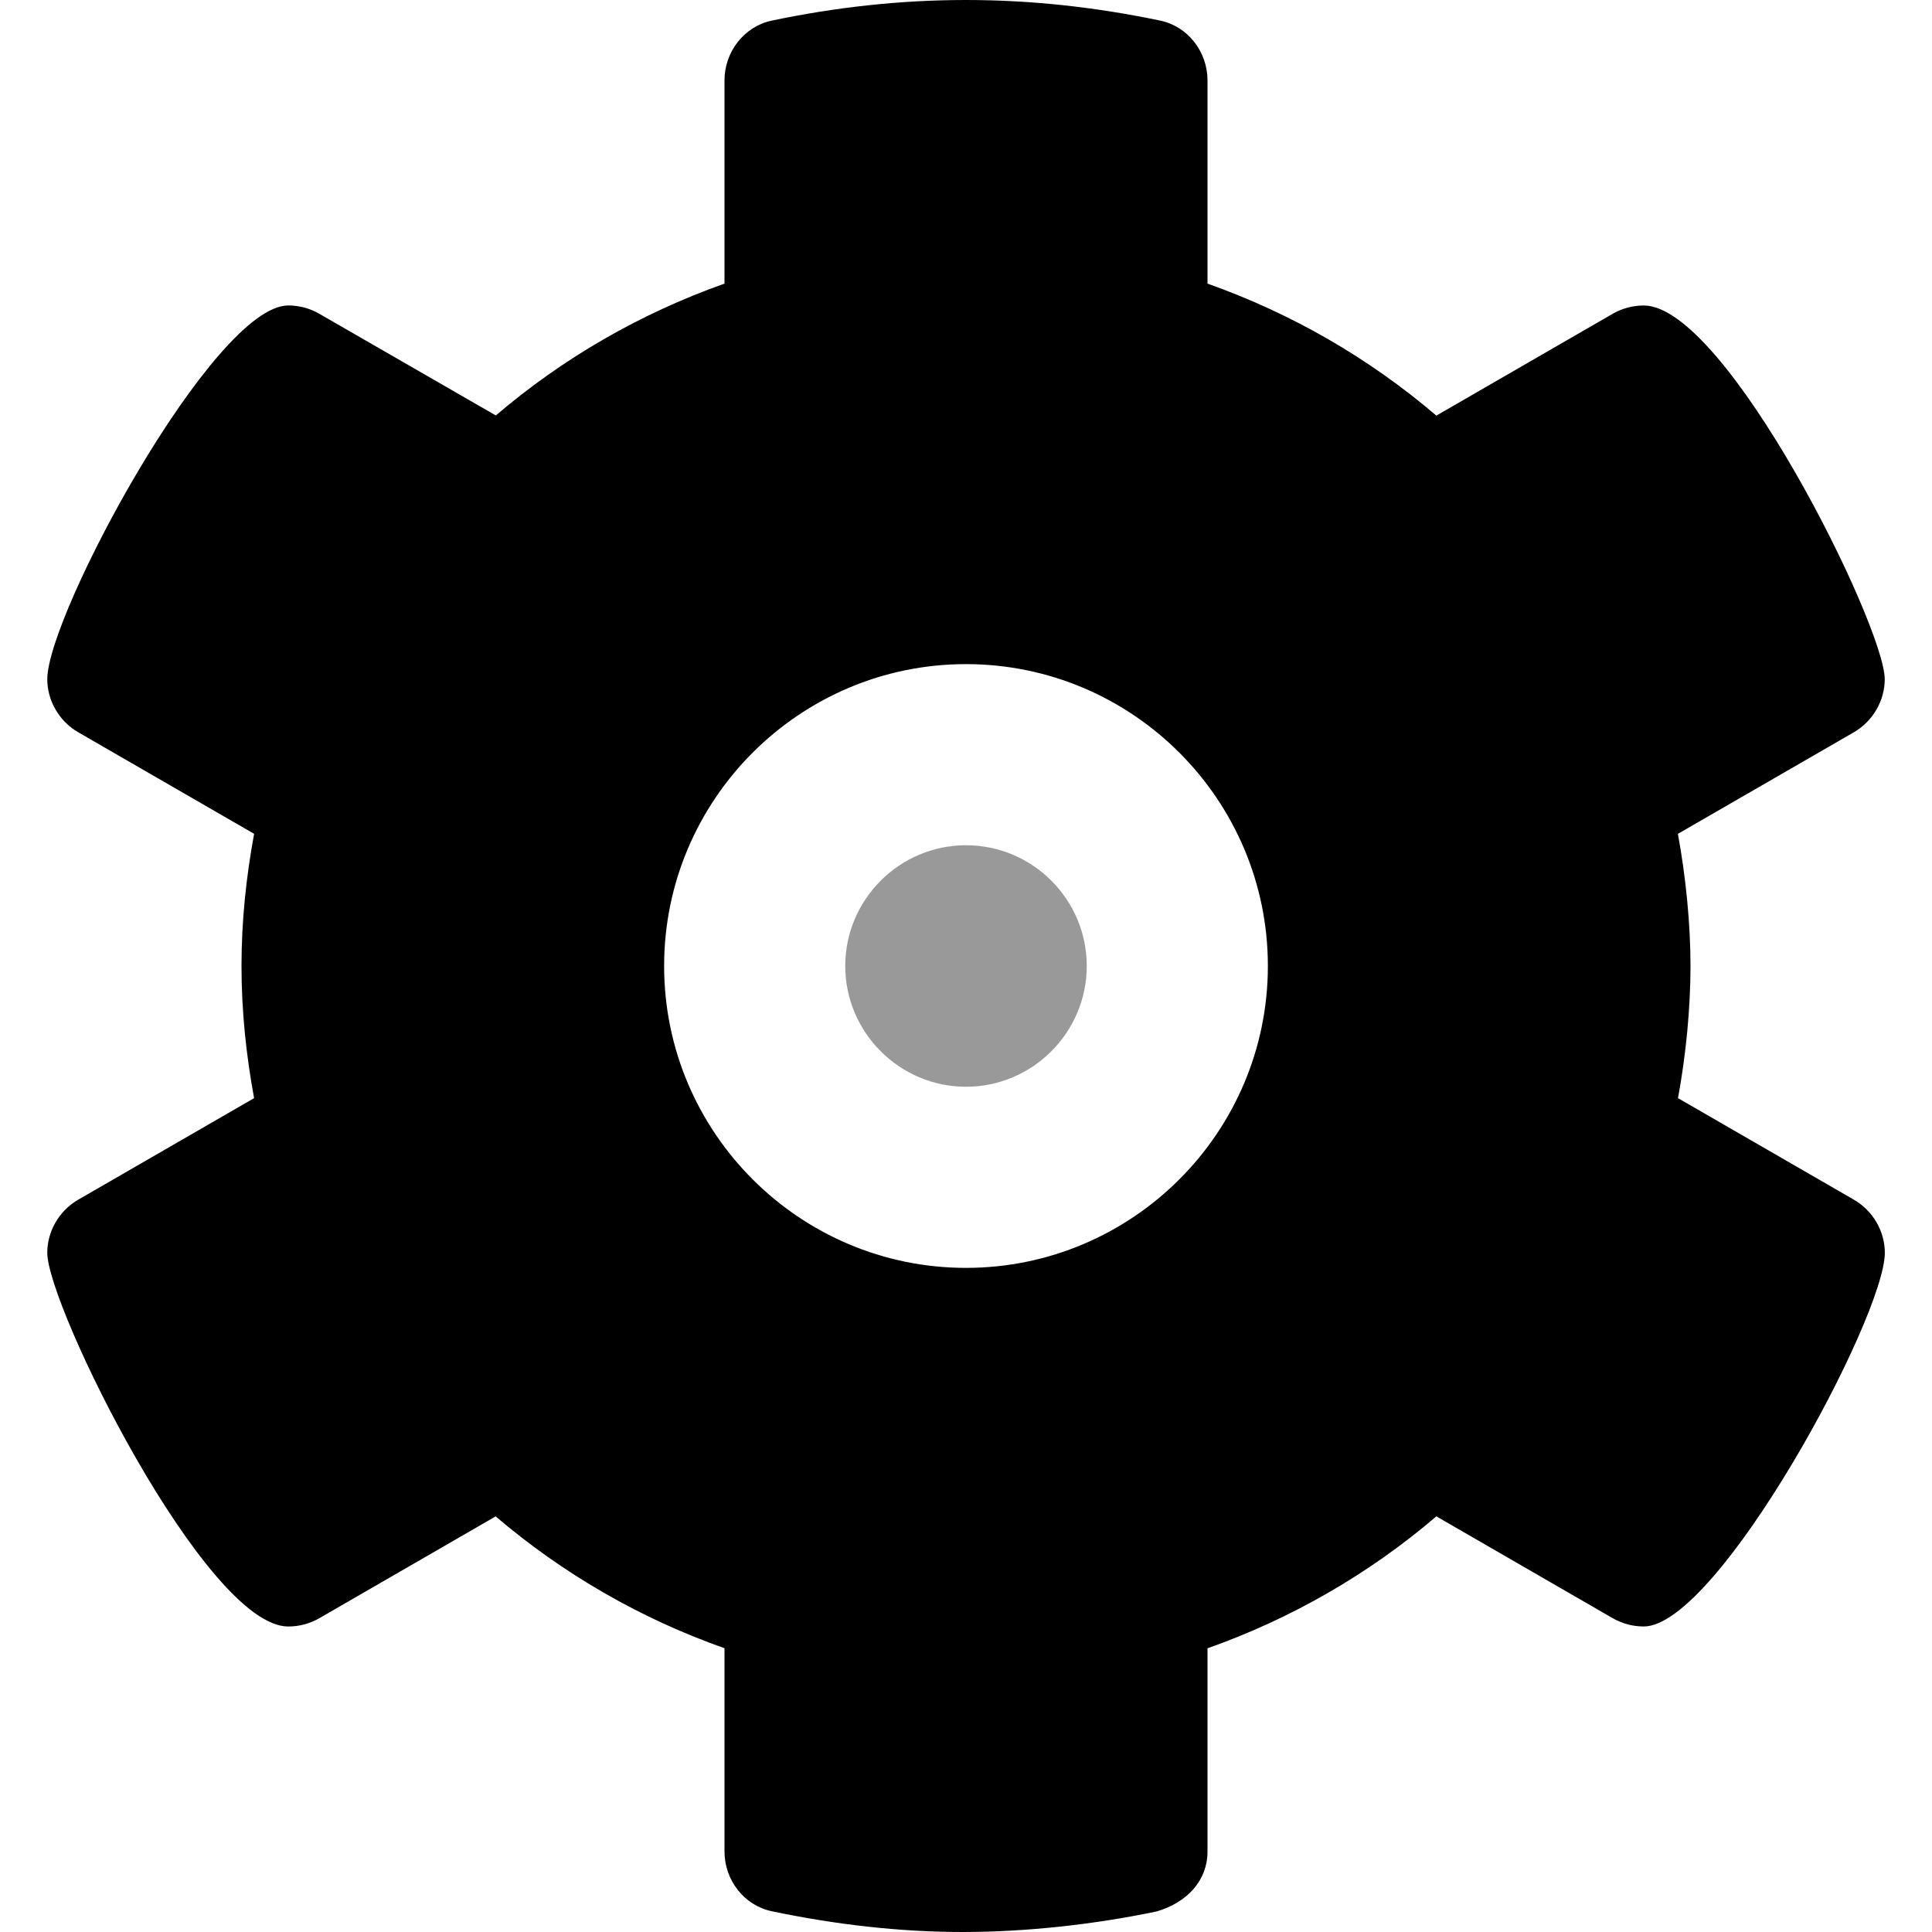
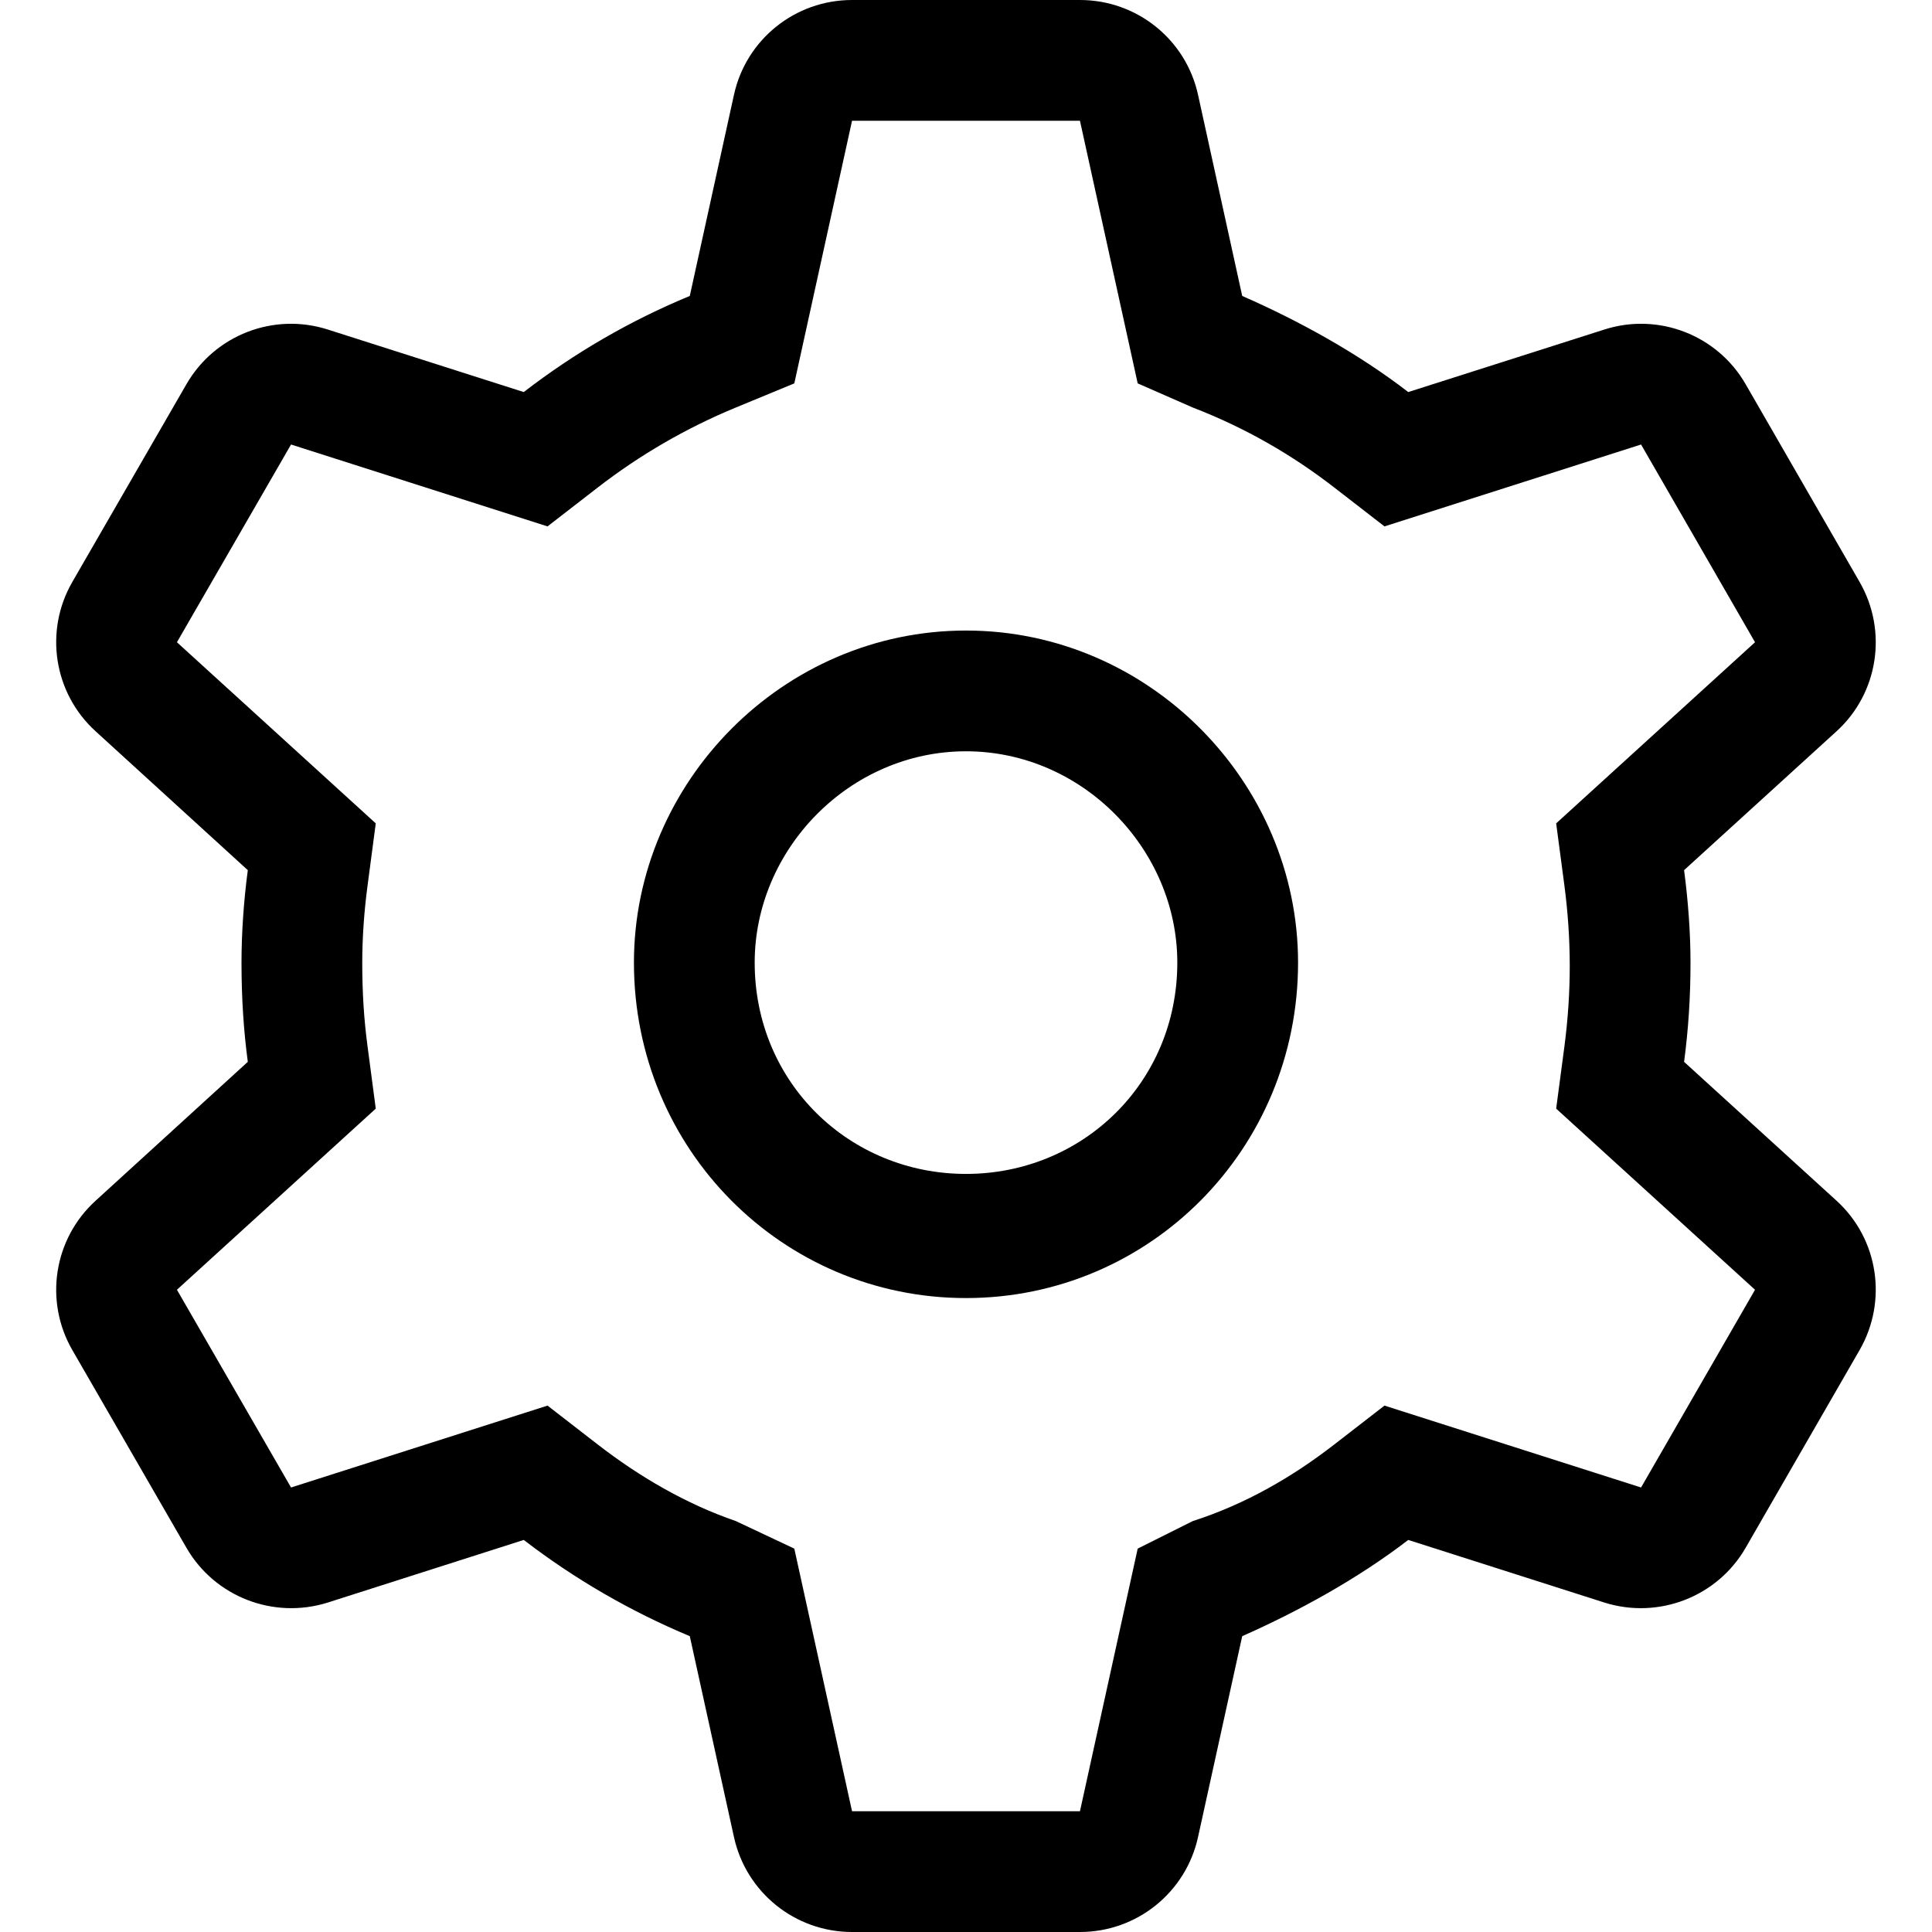
<svg xmlns="http://www.w3.org/2000/svg" viewBox="0 0 512 512">
-   <defs>
-     <style>.fa-secondary{opacity:.4}</style>
-   </defs>
-   <path class="fa-primary" d="M499.5 332c0-5.66-3.112-11.13-8.203-14.07l-46.61-26.91C446.8 279.6 448 267.1 448 256s-1.242-23.65-3.34-35.02l46.61-26.91c5.092-2.941 8.203-8.411 8.203-14.07c0-14.1-41.98-99.04-63.86-99.04c-2.832 0-5.688 .727-8.246 2.203l-46.72 26.98C362.9 94.98 342.4 83.1 320 75.16V21.28c0-7.523-5.162-14.28-12.53-15.82C290.8 1.977 273.7 0 256 0s-34.85 1.977-51.48 5.461C197.2 7.004 192 13.76 192 21.28v53.88C169.6 83.1 149.1 94.98 131.4 110.1L84.63 83.16C82.08 81.68 79.22 80.95 76.39 80.95c-19.72 0-63.86 81.95-63.86 99.04c0 5.66 3.112 11.13 8.203 14.07l46.61 26.91C65.24 232.4 64 244 64 256s1.242 23.65 3.34 35.02l-46.61 26.91c-5.092 2.941-8.203 8.411-8.203 14.07c0 14.1 41.98 99.04 63.86 99.04c2.832 0 5.688-.727 8.246-2.203l46.72-26.98C149.1 417 169.6 428.9 192 436.8v53.88c0 7.523 5.162 14.28 12.53 15.82C221.2 510 238.3 512 255.1 512s34.85-1.977 51.48-5.461C314.8 504.1 320 498.2 320 490.7v-53.88c22.42-7.938 42.93-19.82 60.65-34.97l46.72 26.98c2.557 1.477 5.416 2.203 8.246 2.203C455.3 431 499.5 349.1 499.5 332zM256 336c-44.11 0-80-35.89-80-80S211.9 176 256 176s80 35.89 80 80S300.1 336 256 336z" />
-   <path class="fa-secondary" d="M256 288C238.4 288 224 273.6 224 256s14.36-32 32-32s32 14.35 32 32S273.6 288 256 288z" />
+   <path d="M168 255.1C168 207.4 207.4 167.1 256 167.1C304.6 167.1 344 207.4 344 255.1C344 304.6 304.6 344 256 344C207.4 344 168 304.6 168 255.1zM256 199.1C225.1 199.1 200 225.1 200 255.1C200 286.9 225.1 311.1 256 311.1C286.9 311.1 312 286.9 312 255.1C312 225.1 286.9 199.1 256 199.1zM65.67 230.6L25.34 193.8C14.22 183.7 11.66 167.2 19.18 154.2L49.42 101.8C56.94 88.78 72.51 82.75 86.84 87.32L138.8 103.9C152.2 93.56 167 84.96 182.8 78.43L194.5 25.16C197.7 10.47 210.7 0 225.8 0H286.2C301.3 0 314.3 10.47 317.5 25.16L329.2 78.43C344.1 84.96 359.8 93.56 373.2 103.9L425.2 87.32C439.5 82.75 455.1 88.78 462.6 101.8L492.8 154.2C500.3 167.2 497.8 183.7 486.7 193.8L446.3 230.6C447.4 238.9 448 247.4 448 255.1C448 264.6 447.4 273.1 446.3 281.4L486.7 318.2C497.8 328.3 500.3 344.8 492.8 357.8L462.6 410.2C455.1 423.2 439.5 429.2 425.2 424.7L373.2 408.1C359.8 418.4 344.1 427 329.2 433.6L317.5 486.8C314.3 501.5 301.3 512 286.2 512H225.8C210.7 512 197.7 501.5 194.5 486.8L182.8 433.6C167 427 152.2 418.4 138.8 408.1L86.84 424.7C72.51 429.2 56.94 423.2 49.42 410.2L19.18 357.8C11.66 344.8 14.22 328.3 25.34 318.2L65.67 281.4C64.57 273.1 64 264.6 64 255.1C64 247.4 64.57 238.9 65.67 230.6V230.6zM158.4 129.2L145.1 139.5L77.13 117.8L46.89 170.2L99.58 218.2L97.39 234.8C96.47 241.7 96 248.8 96 255.1C96 263.2 96.47 270.3 97.39 277.2L99.58 293.8L46.89 341.8L77.13 394.2L145.1 372.5L158.4 382.8C169.5 391.4 181.9 398.6 195 403.1L210.5 410.4L225.8 480H286.2L301.5 410.4L316.1 403.1C330.1 398.6 342.5 391.4 353.6 382.8L366.9 372.5L434.9 394.2L465.1 341.8L412.4 293.8L414.6 277.2C415.5 270.3 416 263.2 416 256C416 248.8 415.5 241.7 414.6 234.8L412.4 218.2L465.1 170.2L434.9 117.8L366.9 139.5L353.6 129.2C342.5 120.6 330.1 113.4 316.1 108L301.5 101.6L286.2 32H225.8L210.5 101.6L195 108C181.9 113.4 169.5 120.6 158.4 129.2H158.4z" />
</svg>
